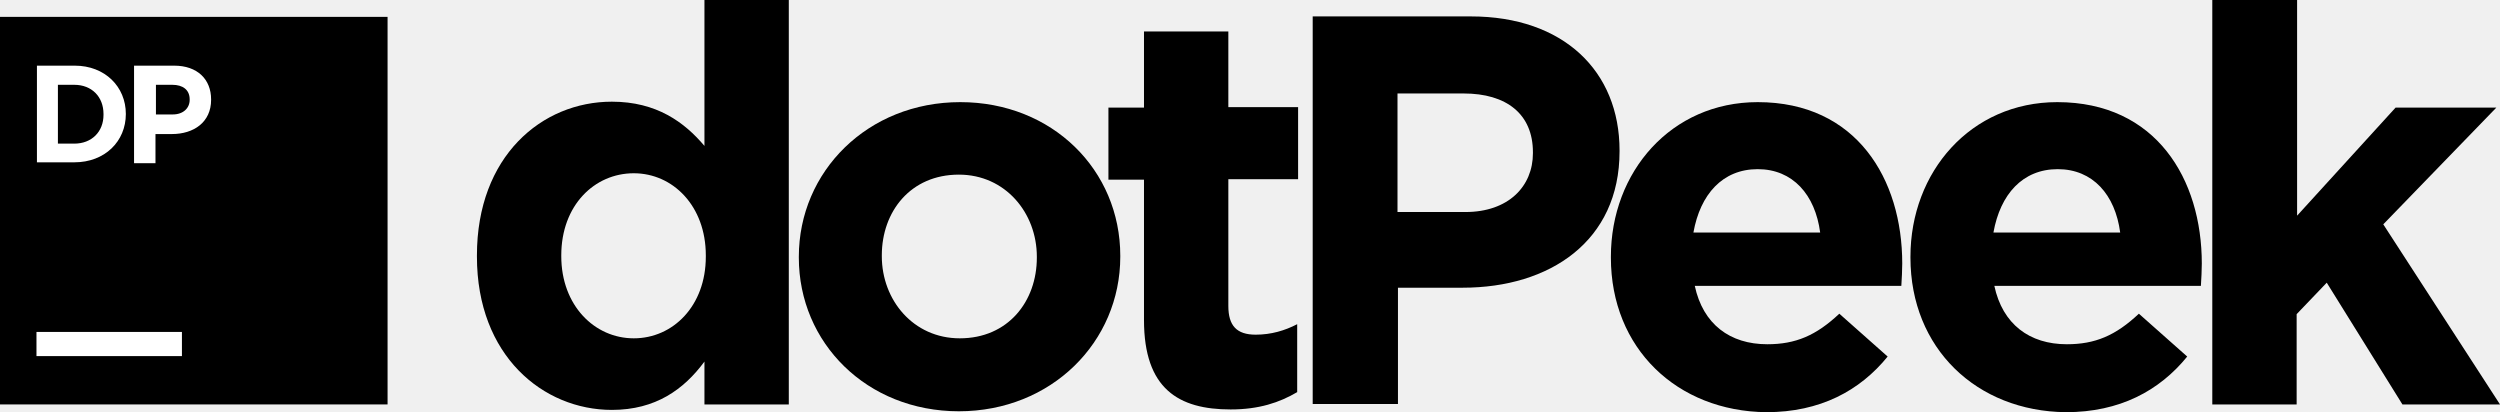
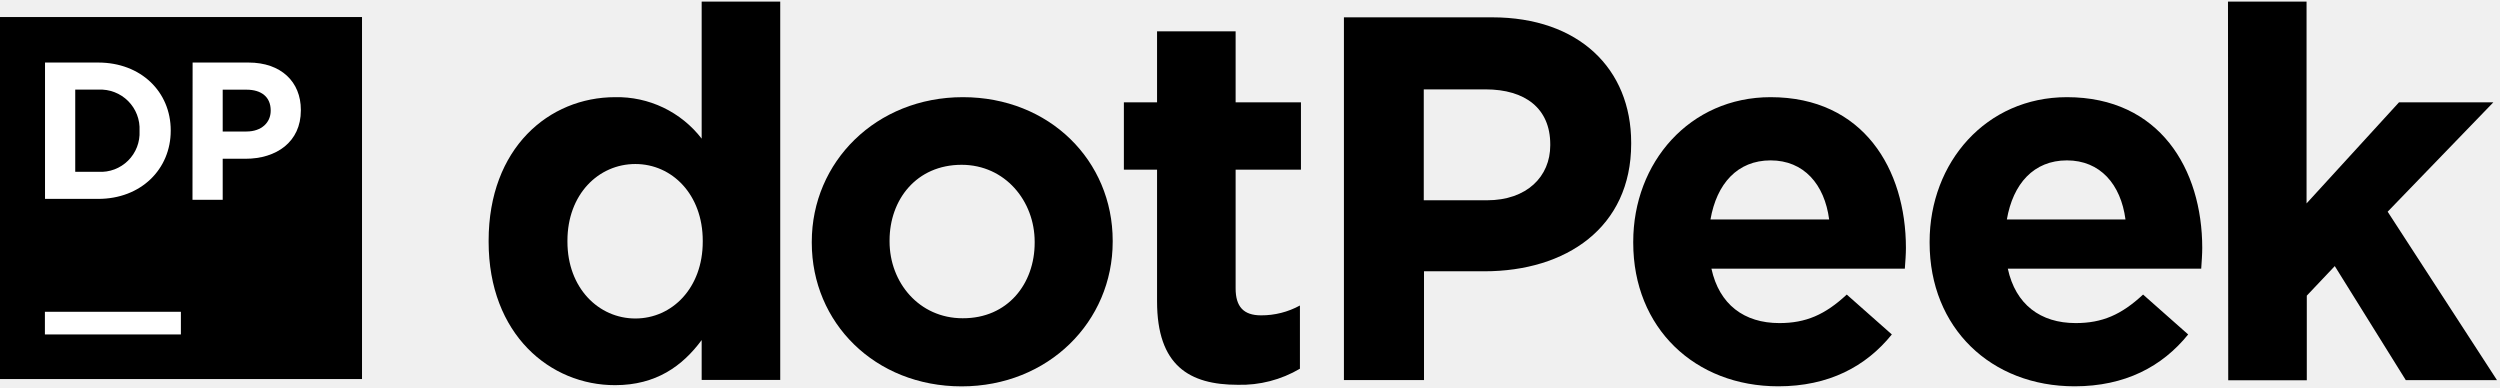
- <svg xmlns="http://www.w3.org/2000/svg" version="1.1" x="0px" y="0px" width="548.3px" height="90.2px" viewBox="0 0 548.3 90.2" style="enable-background:new 0 0 548.3 90.2;" xml:space="preserve">
-   <g>
-     <g>
-       <rect x="0" y="3.7" style="fill:#000000;" width="85" height="85" />
-       <g>
-         <path style="fill:#FFFFFF;" d="M8.1,14.4h8.3C23,14.4,27.6,19,27.6,25V25c0,6-4.6,10.6-11.3,10.6H8.1V14.4z M12.7,18.7v12.8h3.6     c3.8,0,6.4-2.6,6.4-6.3V25c0-3.8-2.6-6.4-6.4-6.4H12.7z" />
-         <path style="fill:#FFFFFF;" d="M29.5,14.4h8.7c5.1,0,8.1,3,8.1,7.4v0.1c0,4.9-3.8,7.5-8.6,7.5h-3.6v6.4h-4.7V14.4z M37.9,25.1     c2.3,0,3.7-1.4,3.7-3.2v-0.1c0-2.1-1.5-3.2-3.8-3.2h-3.6v6.5H37.9z" />
-       </g>
-       <rect x="8" y="72.8" style="fill:#FFFFFF;" width="31.9" height="5.3" />
-     </g>
-     <g>
-       <path d="M104.6,56.3V56c0-21.7,14.2-33.7,29.6-33.7c9.8,0,15.9,4.5,20.3,9.7V0H173v88.7h-18.5v-9.4    c-4.5,6.1-10.7,10.6-20.3,10.6C119.1,89.9,104.6,78,104.6,56.3z M154.8,56.3V56c0-10.8-7.2-18-15.8-18s-15.9,7-15.9,18v0.2    c0,10.8,7.3,18,15.9,18S154.8,67.1,154.8,56.3z" />
-       <path d="M175.2,56.5v-0.2c0-18.7,15.1-33.9,35.4-33.9c20.2,0,35.1,14.9,35.1,33.7v0.2    c0,18.7-15.1,33.9-35.4,33.9C190.1,90.2,175.2,75.2,175.2,56.5z M227.4,56.5v-0.2c0-9.6-6.9-18-17.1-18    c-10.6,0-16.9,8.1-16.9,17.7v0.2c0,9.6,6.9,18,17.1,18C221.1,74.2,227.4,66.1,227.4,56.5z" />
-       <path d="M250.9,70.2V39.4h-7.8V23.6h7.8V6.9h18.5v16.6h15.3v15.8h-15.3v27.8c0,4.3,1.8,6.3,6,6.3    c3.4,0,6.4-0.9,9.1-2.3V86c-3.9,2.3-8.4,3.8-14.6,3.8C258.5,89.8,250.9,85.3,250.9,70.2z" />
-       <path d="M287.8,3.6h34.8c20.3,0,32.6,12,32.6,29.4v0.2c0,19.7-15.3,29.9-34.4,29.9h-14.2v25.5h-18.7V3.6z     M321.4,46.5c9.4,0,14.8-5.6,14.8-12.9v-0.2c0-8.4-5.8-12.9-15.2-12.9h-14.5v26H321.4z" />
-       <path d="M353.3,56.5v-0.2c0-18.6,13.2-33.9,32.2-33.9c21.7,0,31.7,16.9,31.7,35.4c0,1.5-0.1,3.2-0.2,4.9    h-45.3c1.8,8.4,7.7,12.8,15.9,12.8c6.2,0,10.7-1.9,15.8-6.7l10.6,9.4c-6.1,7.5-14.8,12.2-26.6,12.2    C367.8,90.2,353.3,76.4,353.3,56.5z M399.2,51c-1.1-8.3-6-13.9-13.7-13.9c-7.7,0-12.6,5.5-14.1,13.9H399.2z" />
-       <path d="M419,56.5v-0.2c0-18.6,13.2-33.9,32.2-33.9c21.7,0,31.7,16.9,31.7,35.4c0,1.5-0.1,3.2-0.2,4.9    h-45.3c1.8,8.4,7.7,12.8,15.9,12.8c6.2,0,10.7-1.9,15.8-6.7l10.6,9.4c-6.1,7.5-14.8,12.2-26.6,12.2C433.5,90.2,419,76.4,419,56.5z     M465,51c-1.1-8.3-6-13.9-13.7-13.9c-7.7,0-12.6,5.5-14.1,13.9H465z" />
-       <path d="M485.3,0h18.5v47.3l21.6-23.7h22.1l-24.8,25.6l25.6,39.5h-21.4L510.3,62l-6.6,6.9v19.8h-18.5V0z" />
-     </g>
-   </g>
+ <svg xmlns="http://www.w3.org/2000/svg" width="587" height="91" fill="none" viewBox="0 0 587 91">
+   <path fill="#000" d="M0 4H85V89H0V4Z" />
+   <path fill="#fff" d="M10.543 73.207H42.471V78.528H10.543V73.207Z" />
+   <path fill="#fff" d="M10.571 14.685H23.059C33.12 14.685 40.087 21.582 40.087 30.607V30.692C40.087 39.703 33.134 46.699 23.059 46.699H10.571V14.685ZM17.666 21.042V40.341H23.116C24.395 40.417 25.676 40.222 26.876 39.769C28.075 39.316 29.165 38.616 30.075 37.713C30.986 36.811 31.696 35.727 32.159 34.532C32.623 33.337 32.829 32.057 32.765 30.777V30.692C32.83 29.407 32.625 28.124 32.163 26.924C31.702 25.723 30.993 24.633 30.084 23.724C29.174 22.814 28.084 22.106 26.884 21.644C25.684 21.182 24.4 20.977 23.116 21.042H17.666Z" />
+   <path fill="#fff" d="M45.225 14.685H58.351C66.014 14.685 70.64 19.226 70.64 25.782V25.924C70.64 33.36 64.864 37.276 57.656 37.276H52.291V46.912H45.196L45.225 14.685ZM57.883 30.876C61.416 30.876 63.559 28.762 63.559 26.009V25.924C63.559 22.759 61.359 21.057 57.883 21.057H52.291V30.876H57.883Z" />
+   <path fill="#000" d="M315.553 4.07H350.362C370.683 4.07 383.001 16.118 383.001 33.516V33.757C383.001 53.481 367.661 63.699 348.546 63.699H334.356V89.242H315.553V4.07ZM349.142 47.025C358.522 47.025 364 41.434 364 34.126V33.885C364 25.484 358.153 20.985 348.787 20.985H334.299V47.025H349.142Z" />
+   <path fill="#000" d="M383.483 57.001V56.76C383.483 38.142 396.751 22.816 415.738 22.816C437.52 22.816 447.51 39.731 447.51 58.221C447.51 59.64 447.383 61.386 447.255 63.089H401.845C403.676 71.489 409.522 75.86 417.795 75.86C423.997 75.86 428.509 73.916 433.618 69.162L444.204 78.528C438.116 86.077 429.361 90.703 417.554 90.703C397.971 90.717 383.483 77.009 383.483 57.001V57.001ZM429.488 51.537C428.396 43.25 423.528 37.659 415.738 37.659C407.947 37.659 403.08 43.137 401.618 51.537H429.488Z" />
+   <path fill="#000" d="M453.073 57.001V56.76C453.073 38.142 466.327 22.816 485.314 22.816C507.096 22.816 517.087 39.731 517.087 58.221C517.087 59.64 516.959 61.386 516.845 63.089H471.436C473.252 71.489 479.099 75.86 487.372 75.86C493.587 75.86 498.085 73.916 503.194 69.162L513.78 78.528C507.692 86.077 498.937 90.703 487.13 90.703C467.505 90.717 453.073 77.009 453.073 57.001V57.001ZM499.065 51.537C497.972 43.25 493.105 37.659 485.314 37.659C477.523 37.659 472.656 43.137 471.209 51.537H499.065Z" />
+   <path fill="#000" d="M523.131 0.381H541.579V47.763L563.29 24.022H585.442L560.623 49.707L586.293 89.256H564.88L548.206 62.478L541.636 69.418V89.284H523.188L523.131 0.381Z" />
+   <path fill="#000" d="M114.729 56.76V56.518C114.729 34.736 128.92 22.816 144.43 22.816C148.343 22.736 152.219 23.576 155.749 25.266C159.278 26.957 162.361 29.452 164.751 32.551V0.381H183.199V89.213H164.751V79.847C160.253 85.935 154.051 90.434 144.43 90.434C129.218 90.476 114.729 78.542 114.729 56.76V56.76ZM165.006 56.76V56.518C165.006 45.691 157.826 38.511 149.184 38.511C140.542 38.511 133.234 45.606 133.234 56.518V56.76C133.234 67.601 140.542 74.781 149.184 74.781C157.826 74.781 165.006 67.601 165.006 56.76V56.76Z" />
+   <path fill="#000" d="M190.606 57.001V56.76C190.606 38.028 205.705 22.816 226.082 22.816C246.46 22.816 261.26 37.773 261.26 56.518V56.76C261.26 75.505 246.162 90.717 225.784 90.717C205.407 90.717 190.606 75.746 190.606 57.001V57.001ZM242.94 57.001V56.76C242.94 47.209 236.001 38.695 225.784 38.695C215.198 38.695 208.869 46.855 208.869 56.462V56.703C208.869 66.324 215.808 74.725 226.025 74.725C236.611 74.781 242.94 66.622 242.94 57.001Z" />
+   <path fill="#000" d="M271.676 70.766V39.845H263.886V24.022H271.676V7.349H290.124V24.022H305.464V39.845H290.124V67.715C290.124 71.972 291.955 74.044 296.098 74.044C299.287 74.059 302.426 73.263 305.223 71.731V86.574C300.807 89.179 295.746 90.487 290.621 90.349C279.268 90.349 271.676 85.85 271.676 70.766V70.766Z" />
</svg>
